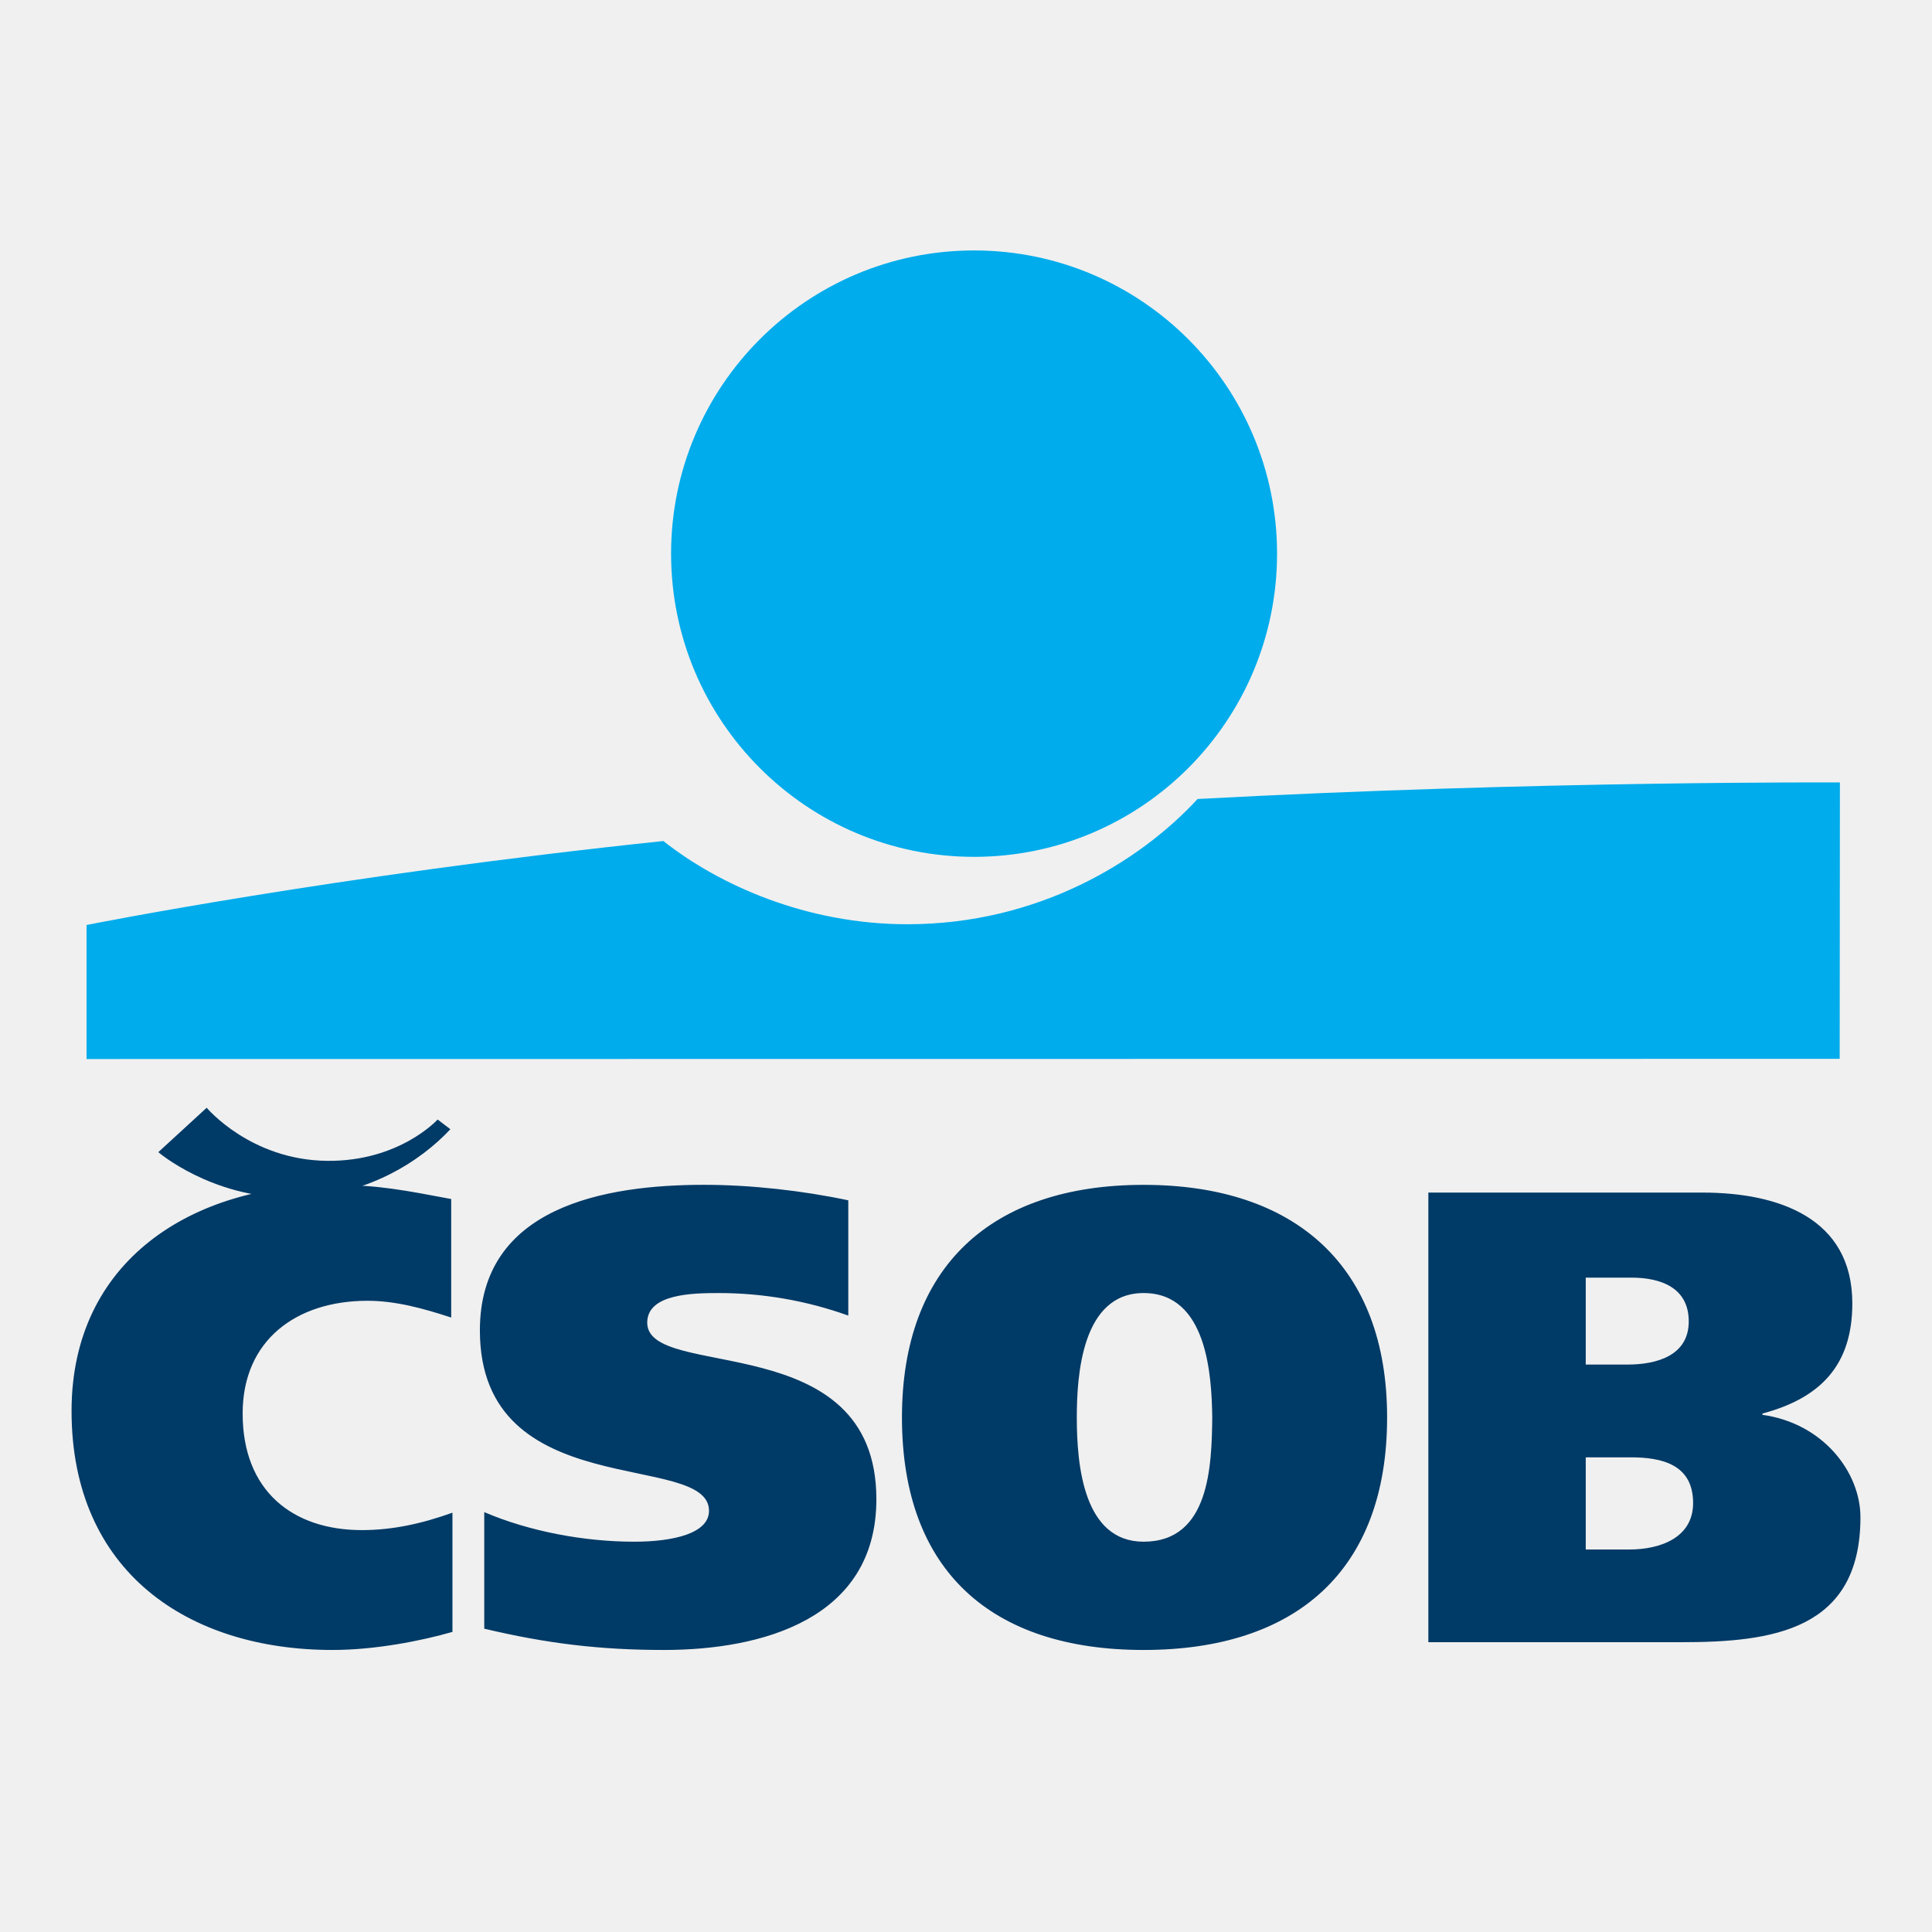
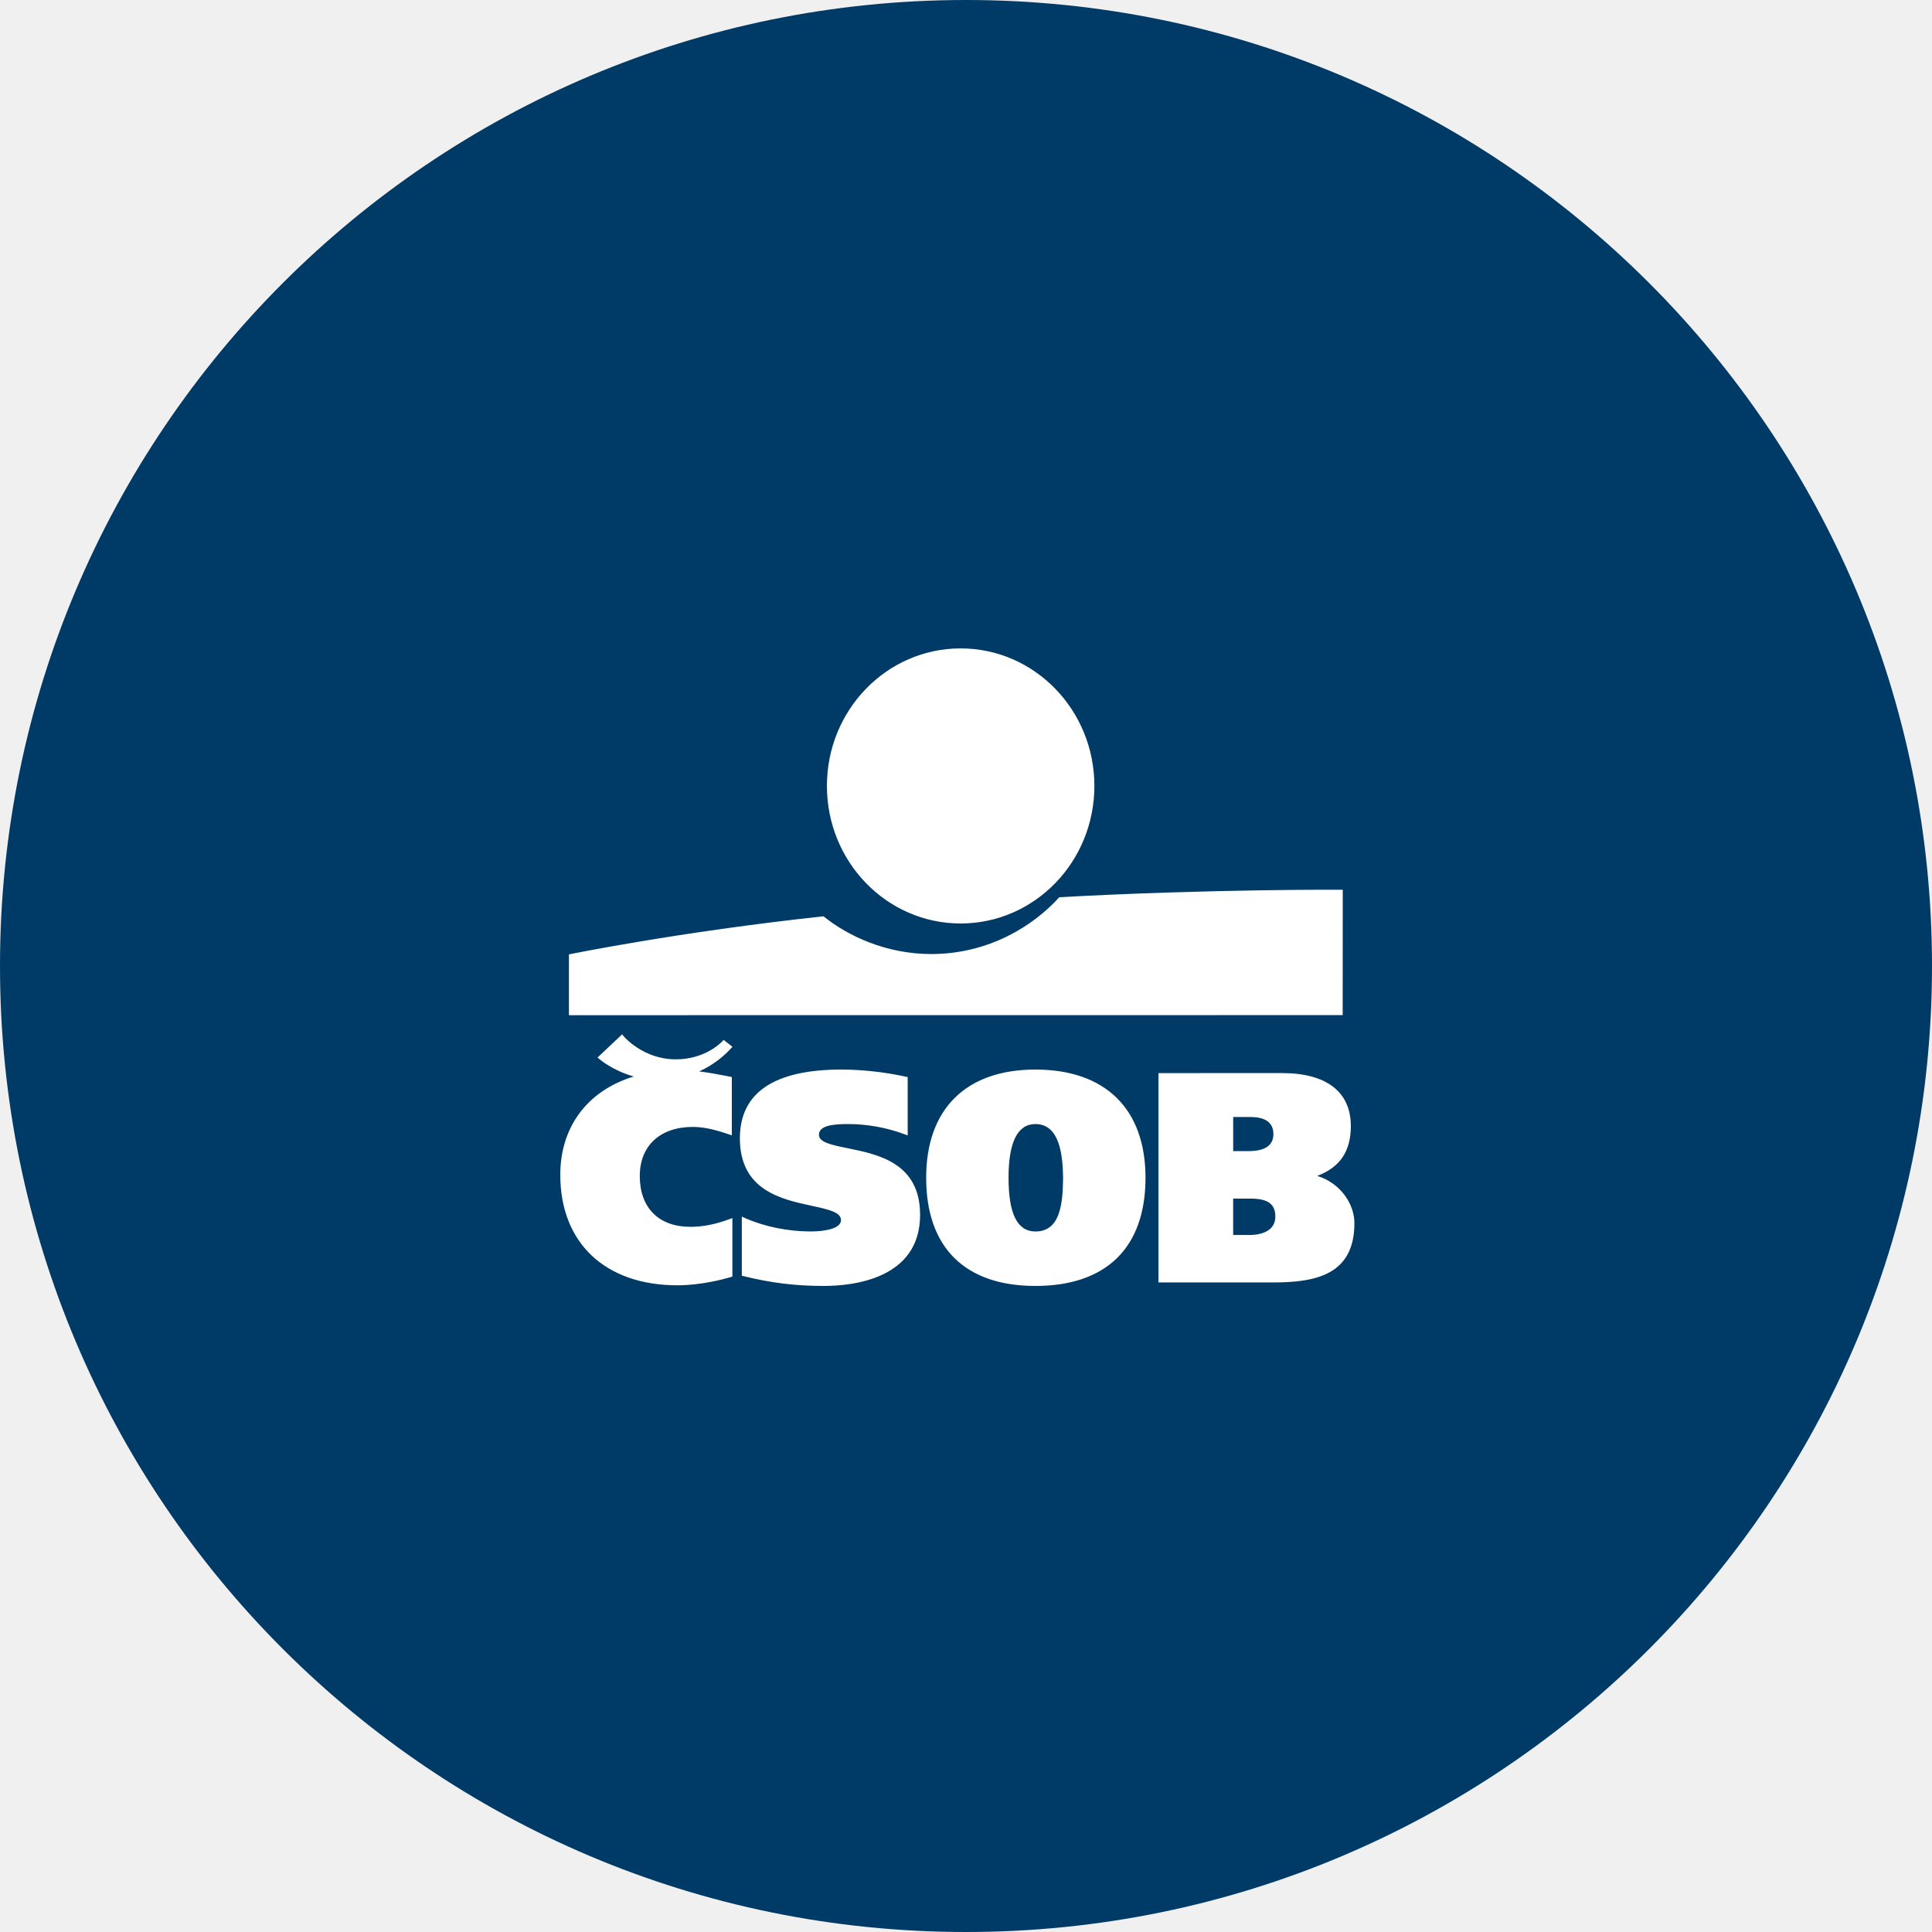
- <svg xmlns="http://www.w3.org/2000/svg" width="54" height="54" viewBox="0 0 54 54" fill="none">
-   <path fill-rule="evenodd" clip-rule="evenodd" d="M27.226 23.949C31.903 23.949 35.694 20.154 35.694 15.475C35.694 10.795 31.903 7 27.226 7C22.549 7 18.757 10.795 18.757 15.475C18.757 20.154 22.549 23.949 27.226 23.949Z" fill="#00ACEC" />
-   <path fill-rule="evenodd" clip-rule="evenodd" d="M33.473 22.332C31.859 24.082 29.014 25.833 25.363 25.833C22.531 25.833 20.092 24.732 18.541 23.507C9.295 24.477 2.419 25.854 2.419 25.854V29.6L51.42 29.595L51.426 21.87C51.426 21.871 43.064 21.818 33.473 22.332Z" fill="#00ACEC" />
-   <path fill-rule="evenodd" clip-rule="evenodd" d="M12.646 45.612C11.773 45.864 10.482 46.117 9.295 46.117C5.246 46.117 2 43.92 2 39.437C2 35.224 5.386 33.116 9.295 33.116C10.586 33.116 11.354 33.279 12.611 33.513V36.826C11.843 36.573 11.057 36.357 10.273 36.357C8.283 36.357 6.782 37.456 6.782 39.509C6.782 41.669 8.177 42.767 10.115 42.767C10.97 42.767 11.791 42.587 12.646 42.28V45.612ZM23.71 36.771C22.551 36.355 21.329 36.142 20.097 36.141C19.364 36.141 18.09 36.16 18.09 36.969C18.09 38.609 24.495 37.06 24.495 41.903C24.495 45.271 21.266 46.117 18.561 46.117C16.763 46.117 15.28 45.936 13.535 45.522V42.264C14.791 42.803 16.328 43.091 17.724 43.091C18.823 43.091 19.817 42.858 19.817 42.228C19.817 40.535 13.413 42.065 13.413 37.185C13.413 33.729 16.903 33.116 19.678 33.116C20.987 33.116 22.435 33.279 23.71 33.549V36.771H23.71ZM31.964 46.117C27.706 46.117 25.21 43.902 25.21 39.617C25.21 35.404 27.705 33.117 31.964 33.117C36.222 33.117 38.77 35.404 38.77 39.617C38.77 43.902 36.222 46.117 31.964 46.117ZM31.964 43.091C33.814 43.091 33.866 40.966 33.883 39.617C33.866 38.446 33.744 36.141 31.964 36.141C30.236 36.141 30.097 38.446 30.097 39.617C30.097 40.967 30.288 43.091 31.964 43.091ZM39.923 33.333H47.584C49.697 33.333 51.773 34.035 51.773 36.43C51.773 38.159 50.883 39.076 49.26 39.509V39.545C50.954 39.779 52 41.147 52 42.408C52 45.577 49.522 45.9 46.991 45.9H39.923V33.333ZM44.322 43.309H45.543C46.398 43.309 47.323 42.984 47.323 42.011C47.323 40.931 46.45 40.733 45.578 40.733H44.322V43.309ZM44.322 38.14H45.49C46.311 38.14 47.201 37.888 47.201 36.934C47.201 35.998 46.433 35.71 45.595 35.71H44.322V38.14Z" fill="#003A66" />
-   <path fill-rule="evenodd" clip-rule="evenodd" d="M4.425 32.203C4.425 32.203 5.894 33.467 8.116 33.476C10.216 33.483 11.772 32.44 12.588 31.562L12.232 31.291C12.232 31.291 11.167 32.467 9.144 32.446C6.998 32.424 5.777 30.962 5.777 30.962L4.425 32.203Z" fill="#003A66" />
+ <svg xmlns="http://www.w3.org/2000/svg" width="100" height="100" viewBox="0 0 100 100">
+   <circle cx="50" cy="50" r="50" fill="#003a66" />
+   <path fill="#fff" d="M38.296 58.918c0 2.693 2.148 3.157 3.718 3.494.847.183 1.517.327 1.517.741 0 .433-.814.587-1.576.587-1.157 0-2.385-.249-3.37-.684l-.189-.084v3.059l.104.026c1.446.352 2.683.503 4.139.503 1.499 0 4.985-.358 4.985-3.679 0-2.686-2.162-3.126-3.741-3.448-.835-.17-1.494-.304-1.494-.696 0-.491.761-.556 1.505-.556.983 0 1.988.179 2.906.521l.182.067V55.749l-.107-.023c-1.084-.235-2.264-.366-3.323-.366-3.487 0-5.256 1.197-5.256 3.558m9.642 2.042c0 3.611 2.008 5.6 5.655 5.6 3.674 0 5.698-1.989 5.698-5.6 0-3.559-2.077-5.6-5.698-5.6-3.594 0-5.655 2.042-5.655 5.6m4.264 0c0-1.844.468-2.779 1.391-2.779 1.249 0 1.416 1.587 1.433 2.782-.017 1.342-.143 2.778-1.433 2.778-.936 0-1.391-.91-1.391-2.78m7.896-5.418h-.135v10.836h5.912c2.197 0 4.229-.372 4.229-3.074 0-.974-.713-2.071-1.924-2.44 1.179-.447 1.739-1.274 1.739-2.582 0-1.768-1.264-2.741-3.559-2.741zm4.622 6.496c.904 0 1.291.279 1.291.934 0 .881-1.01.95-1.32.95h-.863v-1.884zm.014-4.221c.781 0 1.177.299 1.177.889 0 .722-.686.874-1.262.874h-.82v-1.764c.205 0.0.906 0.0.906 0m-32.613-4.206-1.191 1.125.088.077c.031.028.698.601 1.785.906C30.414 56.447 29 58.321 29 60.808c0 3.527 2.324 5.719 6.066 5.719 1.232 0 2.429-.327 2.767-.428l.075-.022v-3.03l-.138.051c-.746.275-1.392.402-2.034.402-1.641 0-2.621-.983-2.621-2.631 0-1.567 1.054-2.54 2.749-2.54.642 0 1.282.187 1.879.389l.136.046v-3.018l-.287-.056c-.513-.099-.945-.18-1.403-.233.827-.377 1.374-.891 1.644-1.189l.078-.087-.457-.357-.064.071c-.009.01-.863.952-2.447.936-1.682-.017-2.663-1.196-2.672-1.208l-.07-.086zm10.679-12.931c0-3.932 3.099-7.119 6.922-7.119s6.922 3.188 6.922 7.119c0 3.932-3.099 7.119-6.922 7.119-3.823 0-6.922-3.188-6.922-7.119m12.027 5.759c-1.319 1.471-3.644 2.942-6.628 2.942-2.315 0-4.308-.926-5.576-1.954-7.557.816-13.176 1.972-13.176 1.972v3.147l40.049-.004.004-6.489s-6.834-.044-14.673.387" />
</svg>
